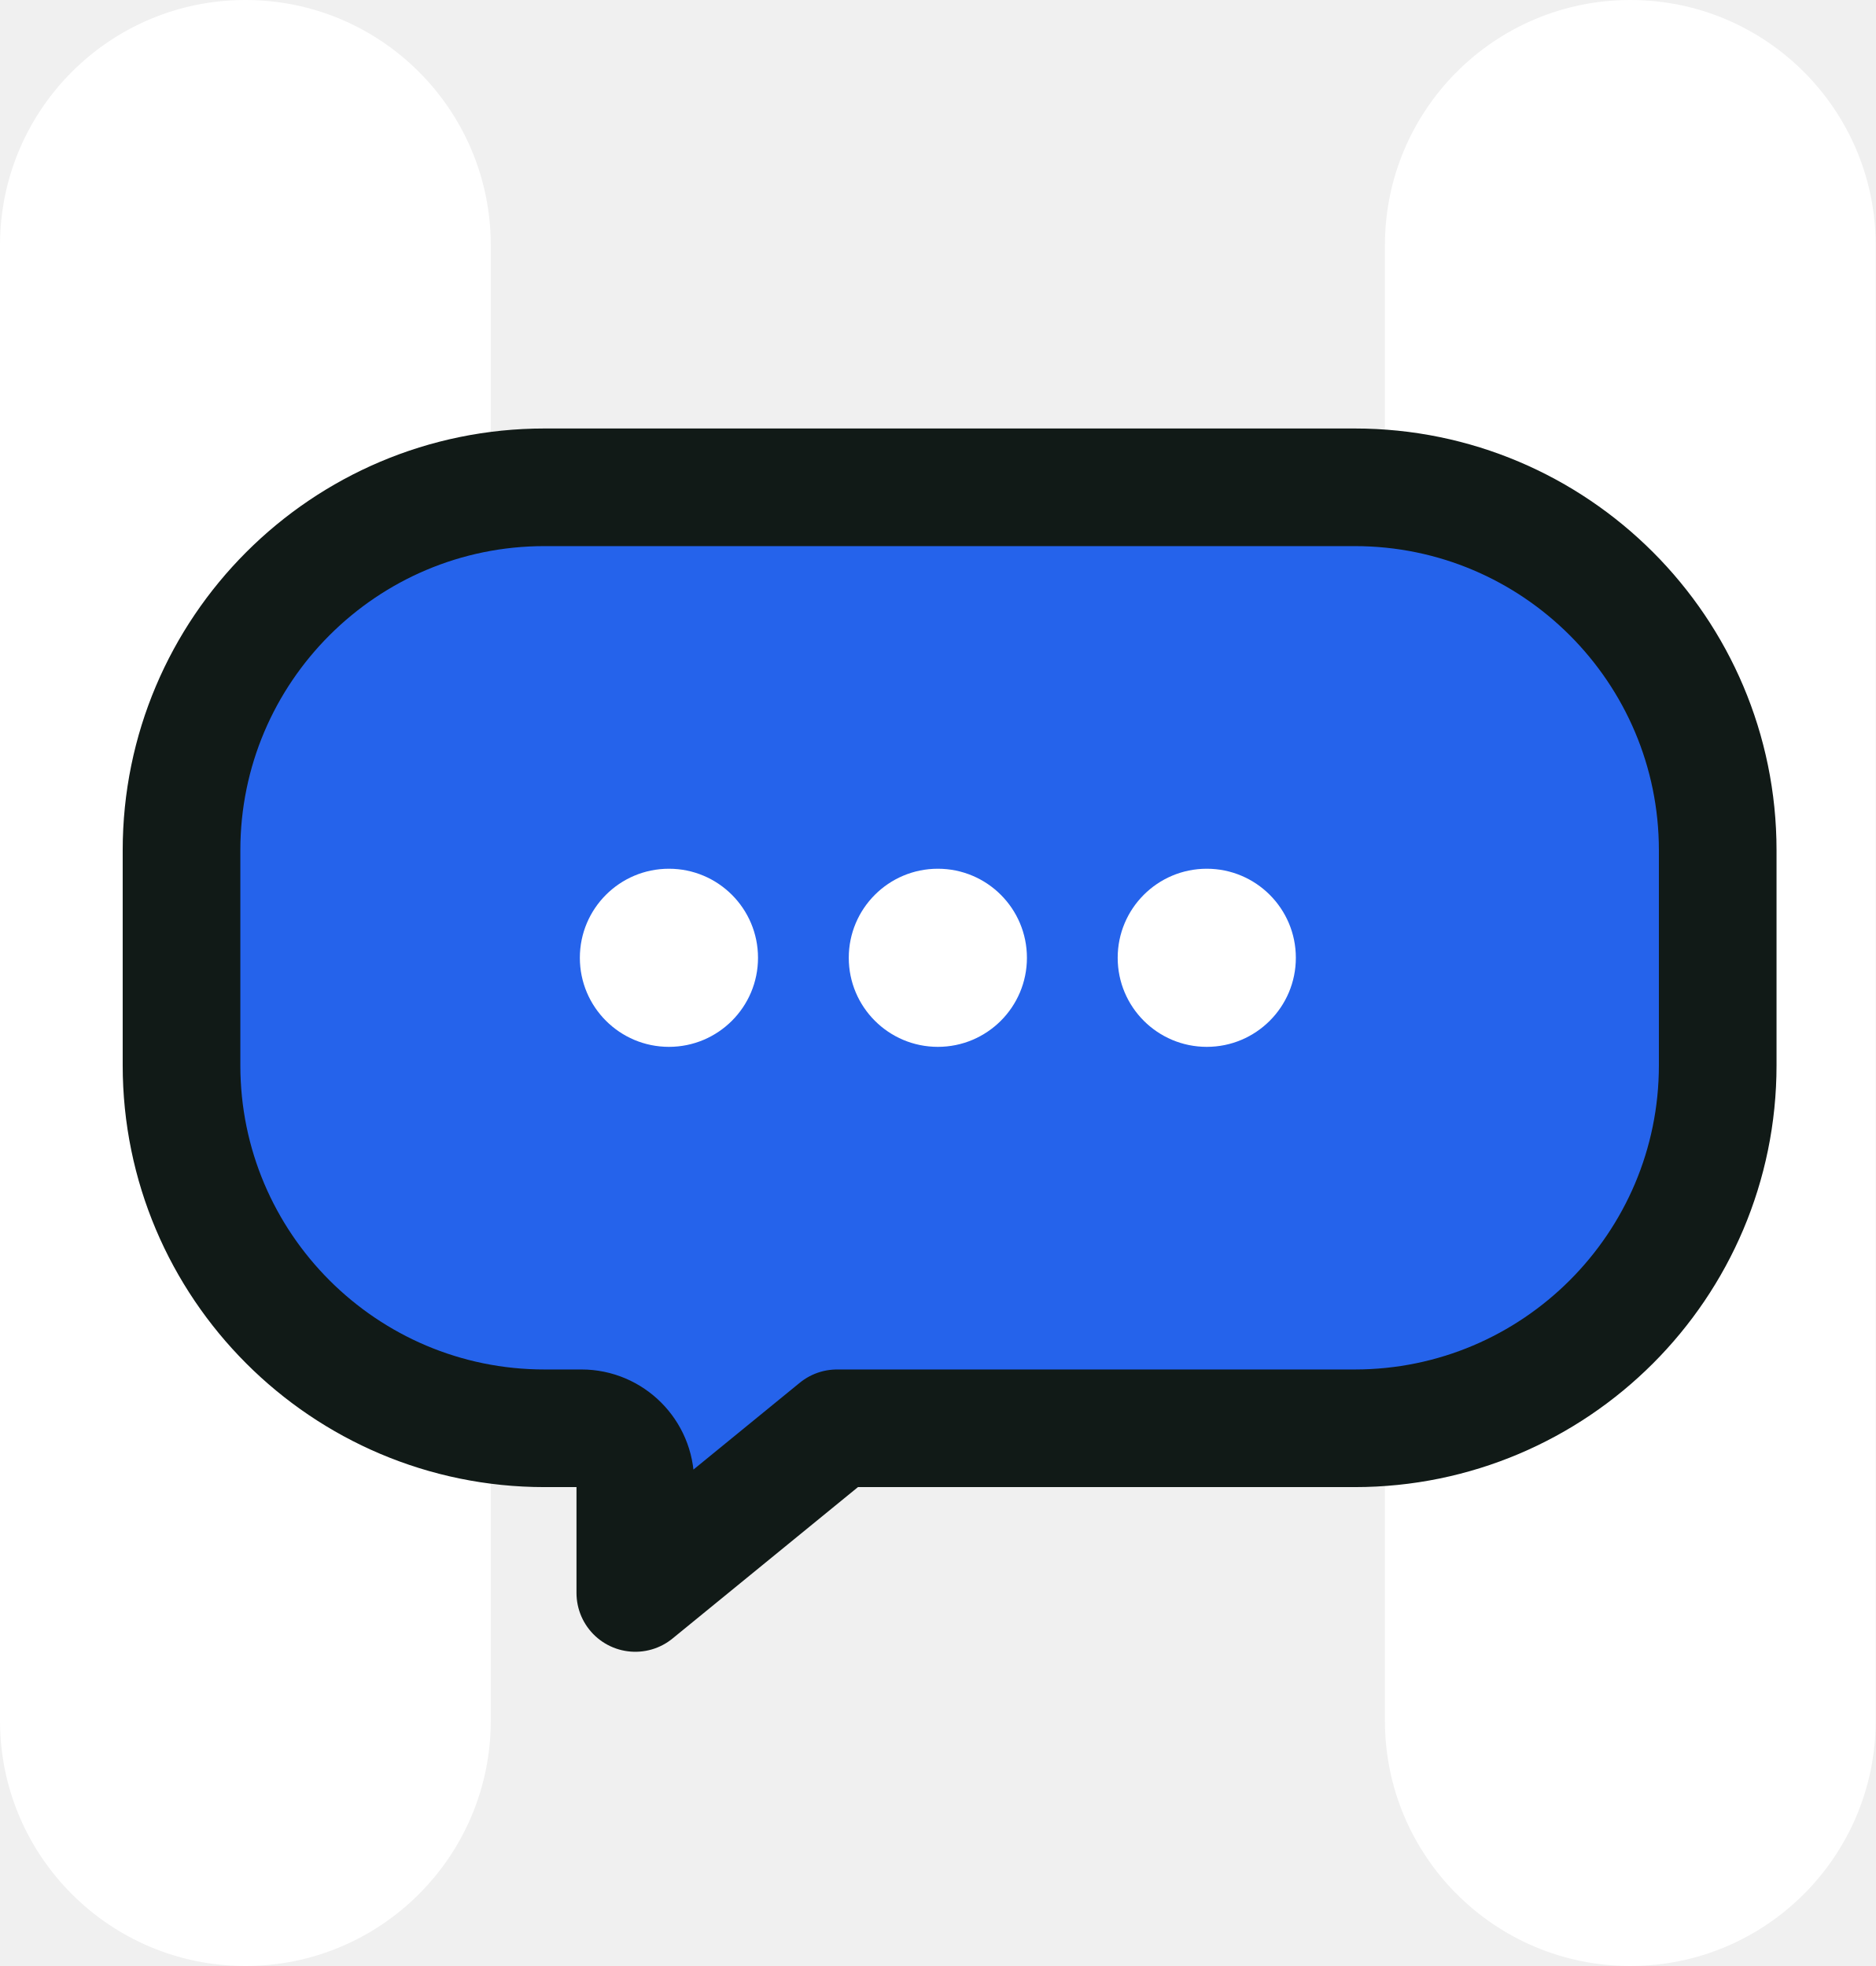
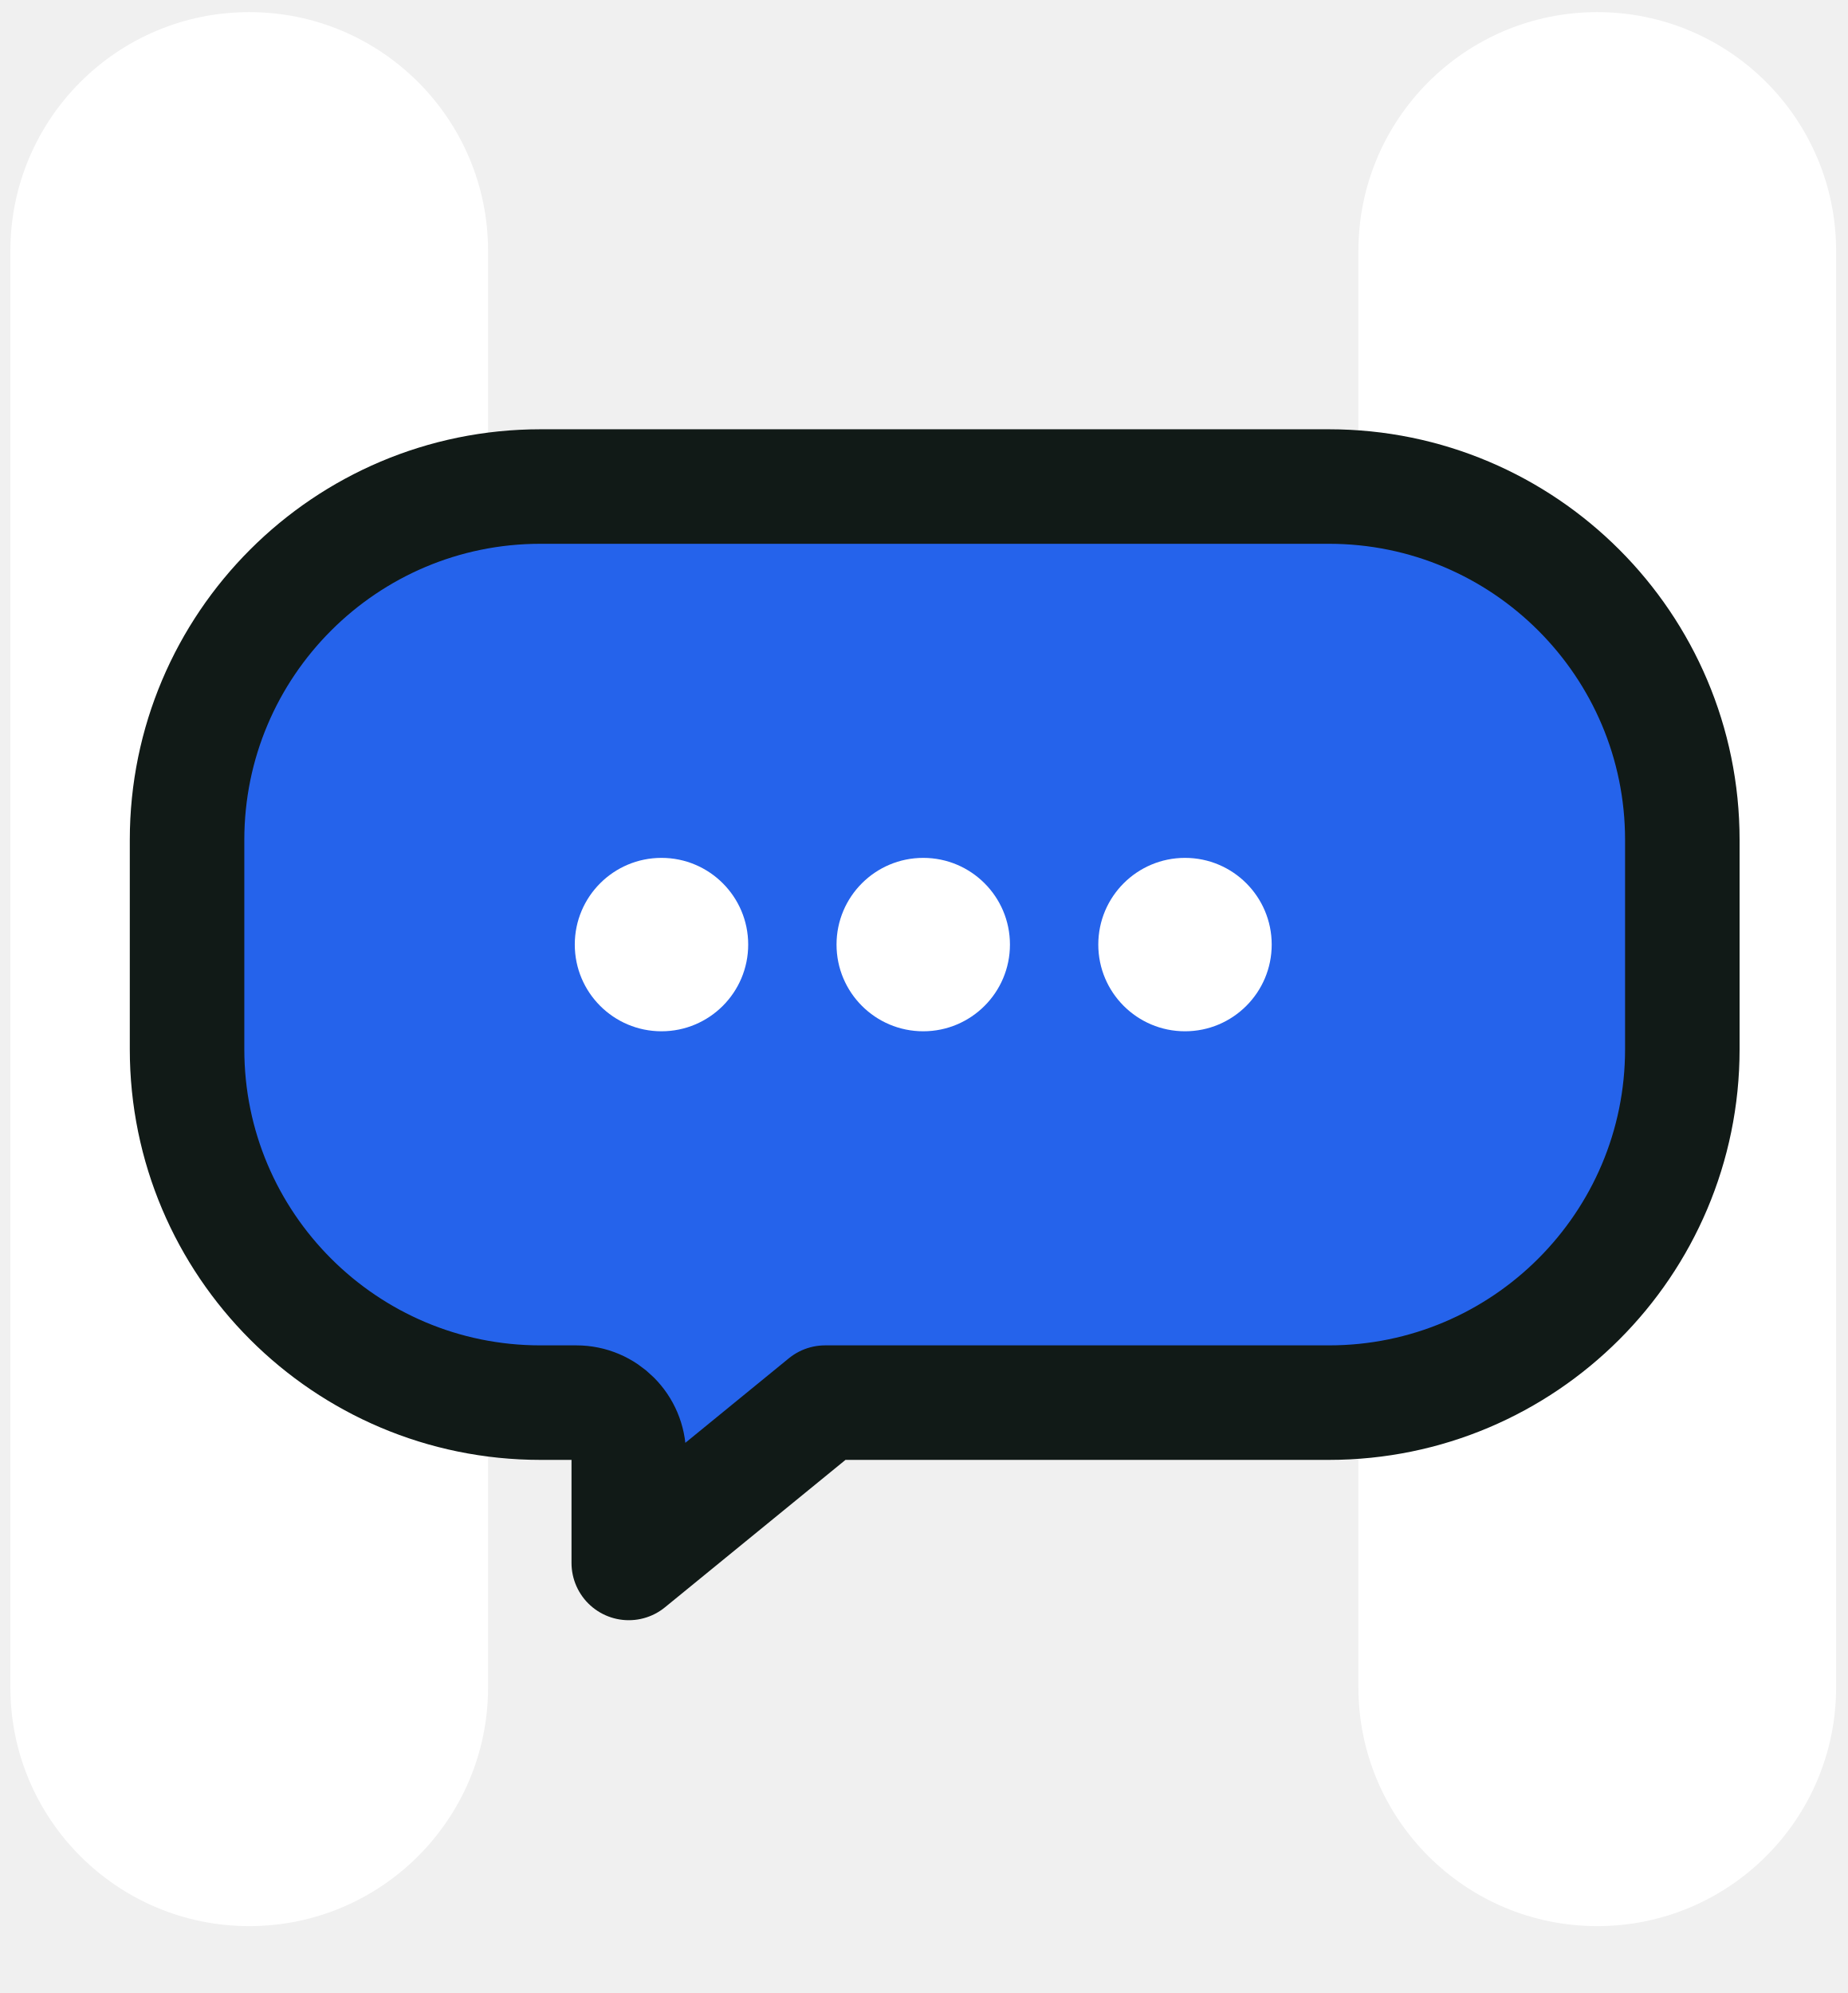
- <svg xmlns="http://www.w3.org/2000/svg" viewBox="45 39 558 585" role="img" aria-labelledby="title desc">
-   <g>
-     <rect x="45" y="39" width="146" height="585" rx="73" fill="#FFFFFF" />
-     <rect x="457" y="39" width="146" height="585" rx="73" fill="#FFFFFF" />
-     <path d="M207 184              H448              C507.6 184 556 232.4 556 292              V356              C556 415.6 507.6 464 448 464              H294              L234 513              V480              C234 471.2 226.8 464 218 464              H207              C147.4 464 99 415.6 99 356              V292              C99 232.4 147.4 184 207 184 Z" fill="#2563EB" stroke="#111A17" stroke-width="35" stroke-linejoin="round" />
-     <circle cx="244" cy="324" r="26.5" fill="#FFFFFF" />
-     <circle cx="324" cy="324" r="26.5" fill="#FFFFFF" />
-     <circle cx="404" cy="324" r="26.5" fill="#FFFFFF" />
+ <svg xmlns="http://www.w3.org/2000/svg" viewBox="38 24 432 466" role="img" aria-labelledby="title desc">
+   <g transform="translate(6 -3) scale(0.765)">
+     <g>
+       <rect x="45" y="39" width="146" height="585" rx="73" fill="#FFFFFF" />
+       <rect x="457" y="39" width="146" height="585" rx="73" fill="#FFFFFF" />
+       <path d="M207 184              H448              C507.6 184 556 232.4 556 292              V356              C556 415.6 507.6 464 448 464              H294              L234 513              V480              C234 471.2 226.8 464 218 464              H207              C147.4 464 99 415.6 99 356              V292              C99 232.4 147.4 184 207 184 Z" fill="#2563EB" stroke="#111A17" stroke-width="35" stroke-linejoin="round" />
+       <circle cx="244" cy="324" r="26.5" fill="#FFFFFF" />
+       <circle cx="324" cy="324" r="26.5" fill="#FFFFFF" />
+       <circle cx="404" cy="324" r="26.5" fill="#FFFFFF" />
+     </g>
  </g>
</svg>
